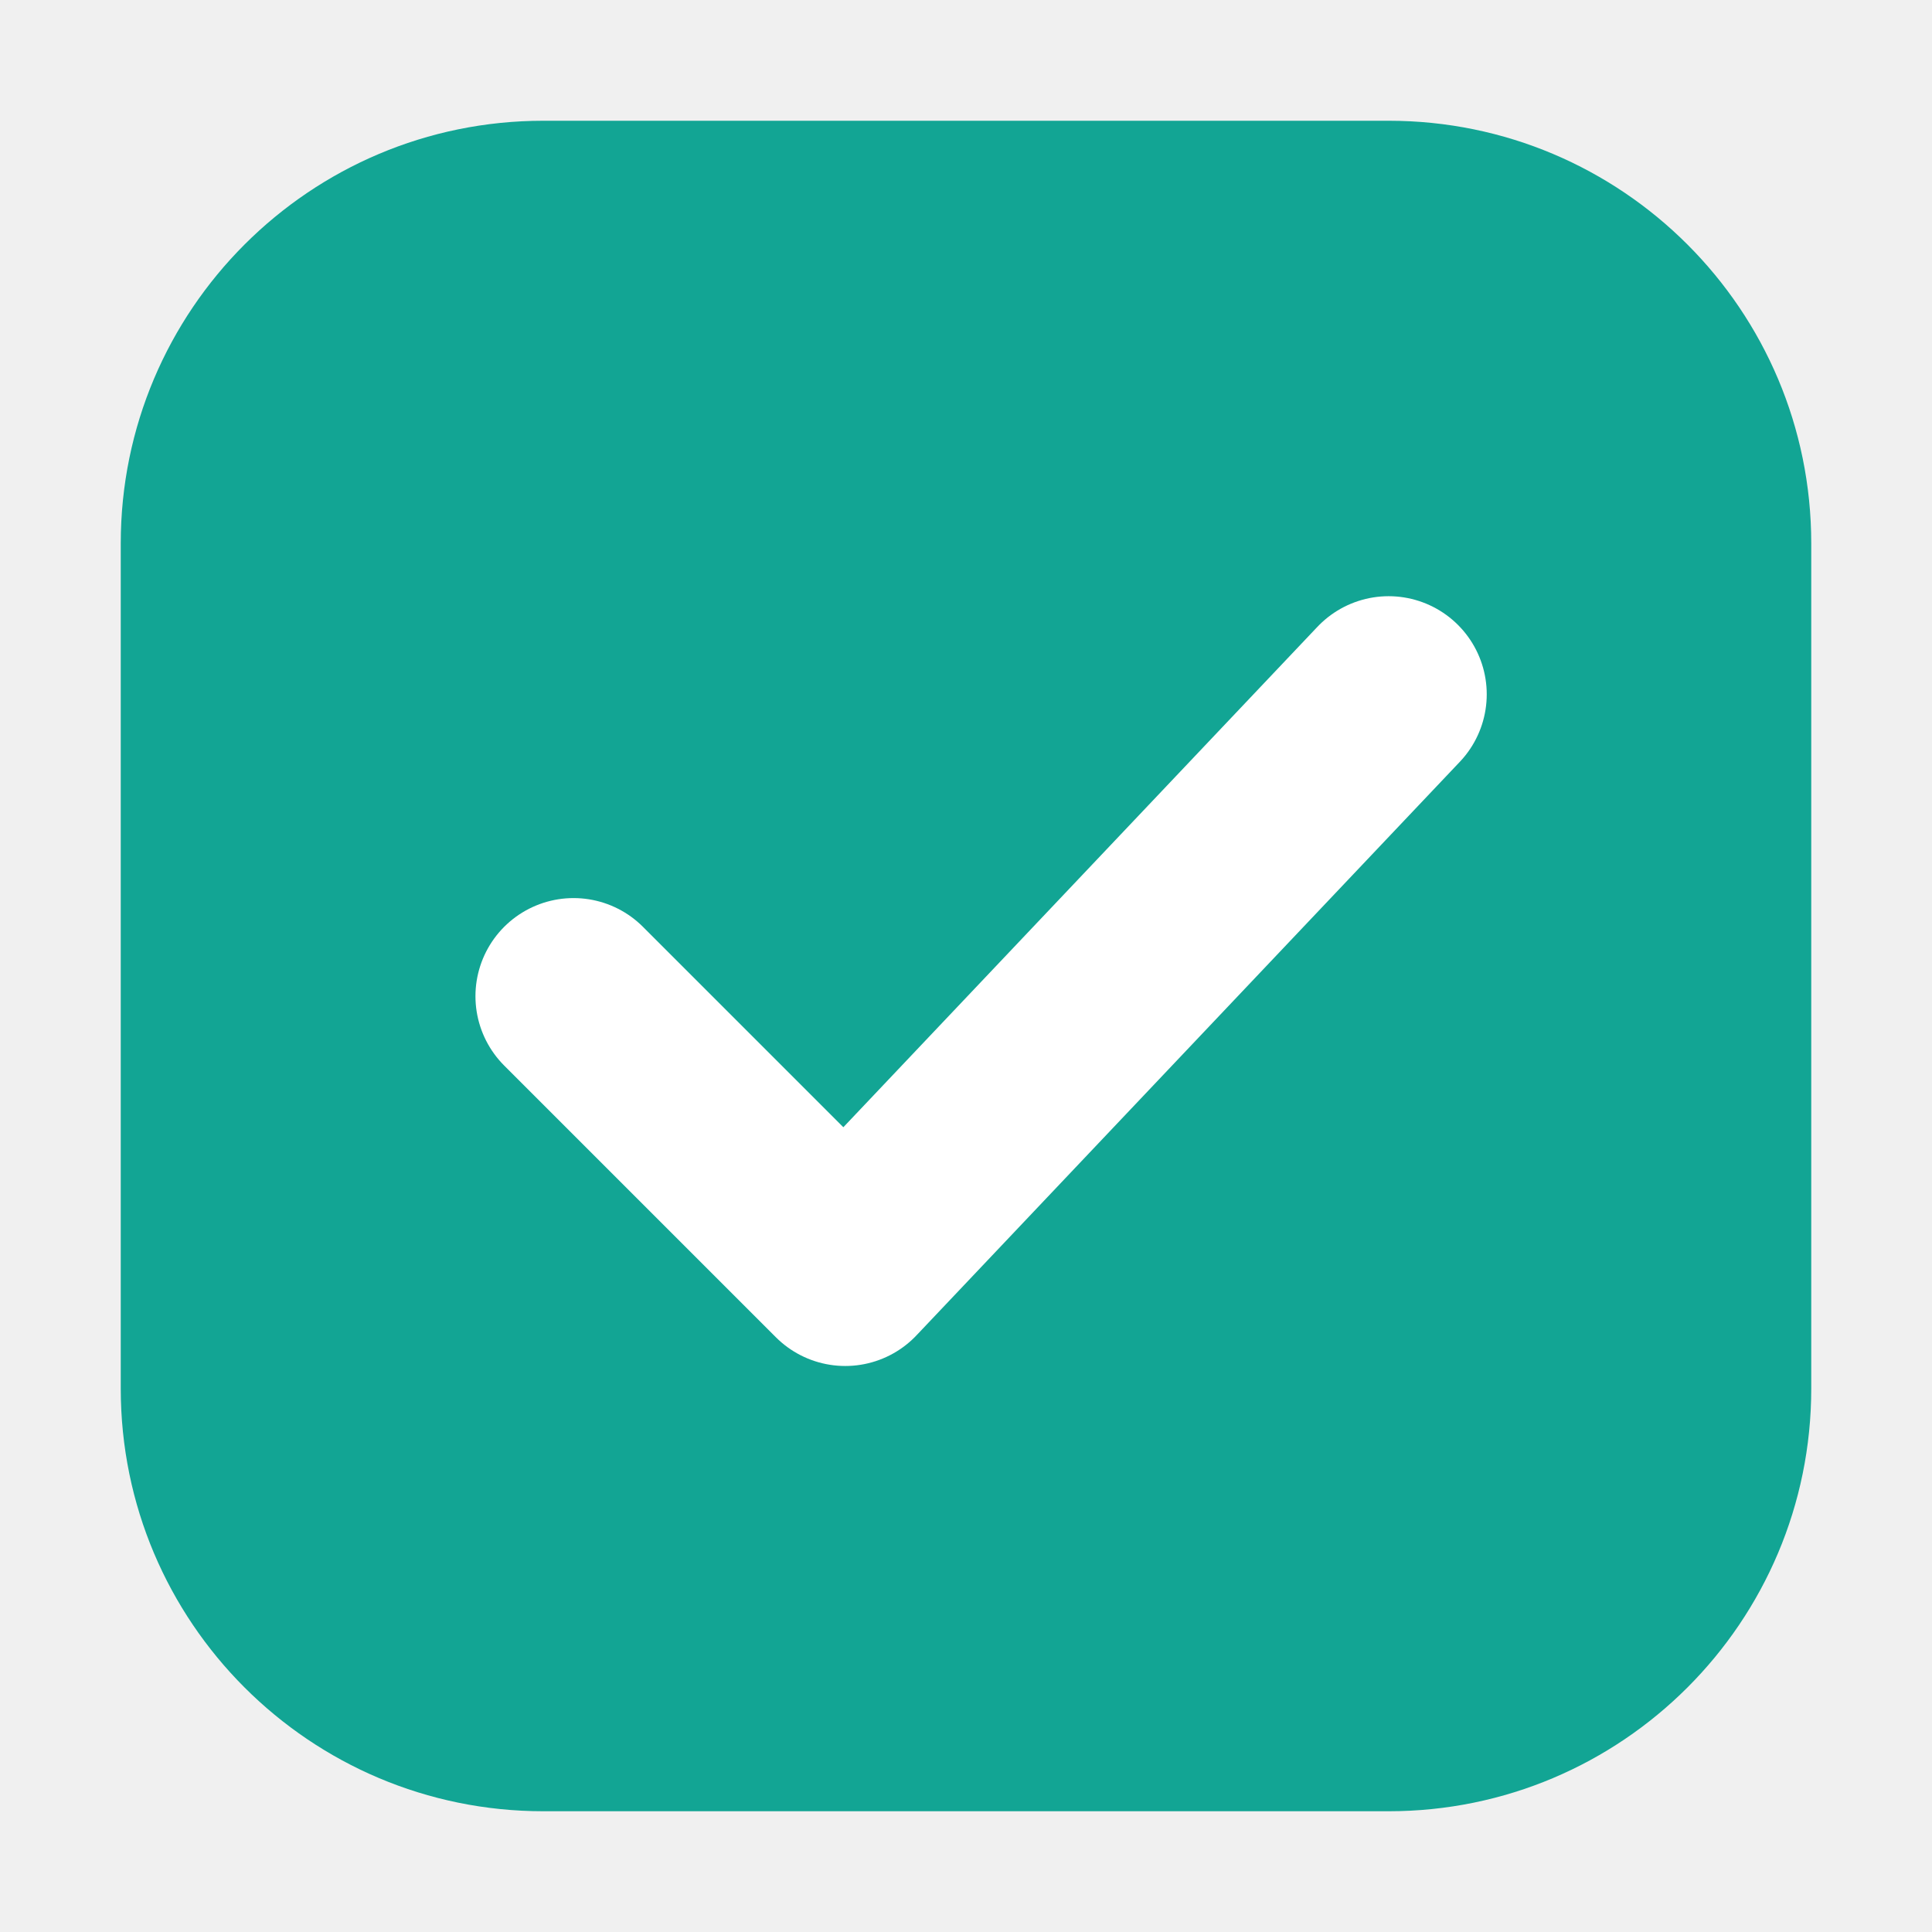
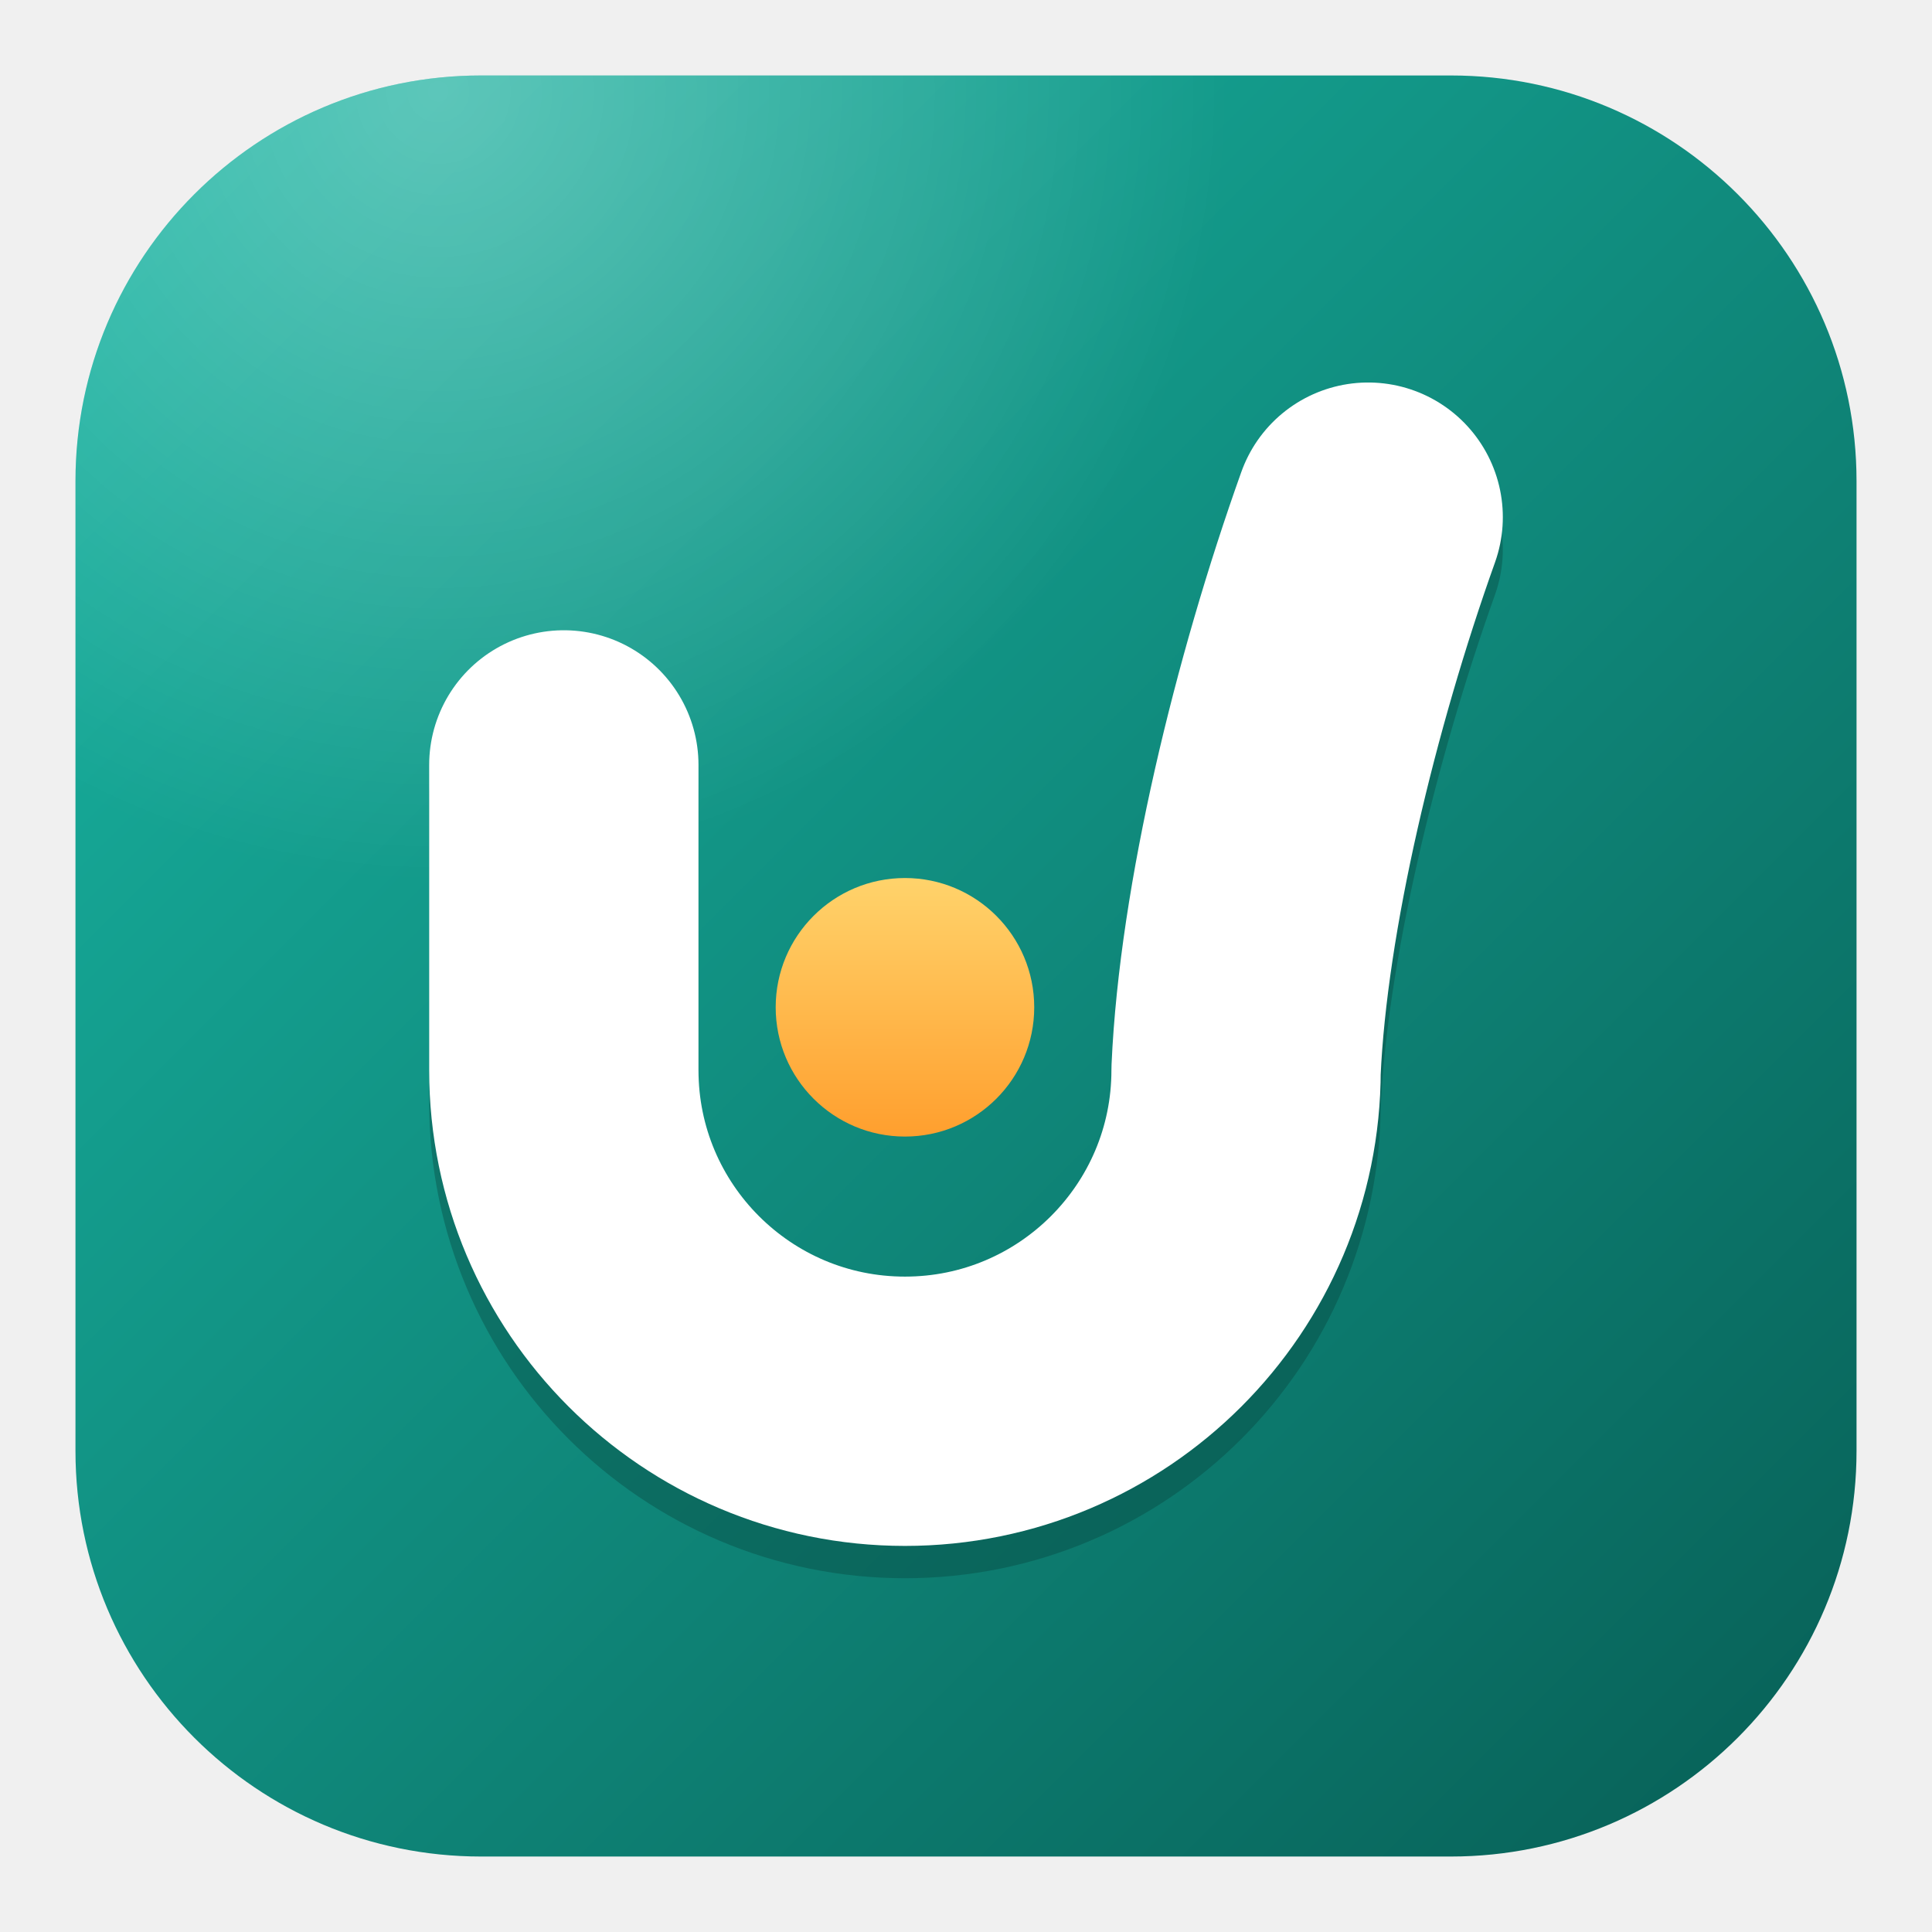
- <svg xmlns="http://www.w3.org/2000/svg" viewBox="0 0 64 64" width="64" height="64">
-   <rect x="4" y="4" width="56" height="56" rx="14" fill="#12a594" />
-   <polyline points="19,33 28,42 46,23" fill="none" stroke="#ffffff" stroke-width="6.5" stroke-linecap="round" stroke-linejoin="round" />
+ <svg xmlns="http://www.w3.org/2000/svg" viewBox="0 0 1024 1024" width="1024" height="1024">
+   <defs>
+     <linearGradient id="bg" x1="0" y1="0" x2="1" y2="1">
+       <stop offset="0" stop-color="#19b8a5" />
+       <stop offset="1" stop-color="#075e55" />
+     </linearGradient>
+     <linearGradient id="dot" x1="0" y1="0" x2="0" y2="1">
+       <stop offset="0" stop-color="#ffd36b" />
+       <stop offset="1" stop-color="#ff9f2e" />
+     </linearGradient>
+     <radialGradient id="glow" cx=".3" cy=".2" r=".5">
+       <stop offset="0" stop-color="#fff" stop-opacity=".3" />
+       <stop offset="1" stop-color="#fff" stop-opacity="0" />
+     </radialGradient>
+     <clipPath id="sq">
+       <rect x="40" y="40" width="944" height="944" rx="215" />
+     </clipPath>
+   </defs>
+   <rect x="40" y="40" width="944" height="944" rx="215" fill="url(#bg)" />
+   <g clip-path="url(#sq)">
+     <circle cx="400" cy="300" r="420" fill="url(#glow)" />
+   </g>
+   <g transform="translate(512 512) scale(1.22) translate(-512 -512)">
+     <g transform="translate(512 512) scale(.78) translate(-546 -512)">
+       <path d="M322 400 V570 A190 190 0 0 0 702 570 C706 480 735 360 770 262" fill="none" stroke="#073d37" stroke-opacity=".35" stroke-width="150" stroke-linecap="round" stroke-linejoin="round" transform="translate(0 18)" />
+       <path d="M322 400 V570 A190 190 0 0 0 702 570 C706 480 735 360 770 262" fill="none" stroke="#fff" stroke-width="150" stroke-linecap="round" stroke-linejoin="round" />
+       <circle cx="512" cy="535" r="72" fill="url(#dot)" />
+     </g>
+   </g>
</svg>
